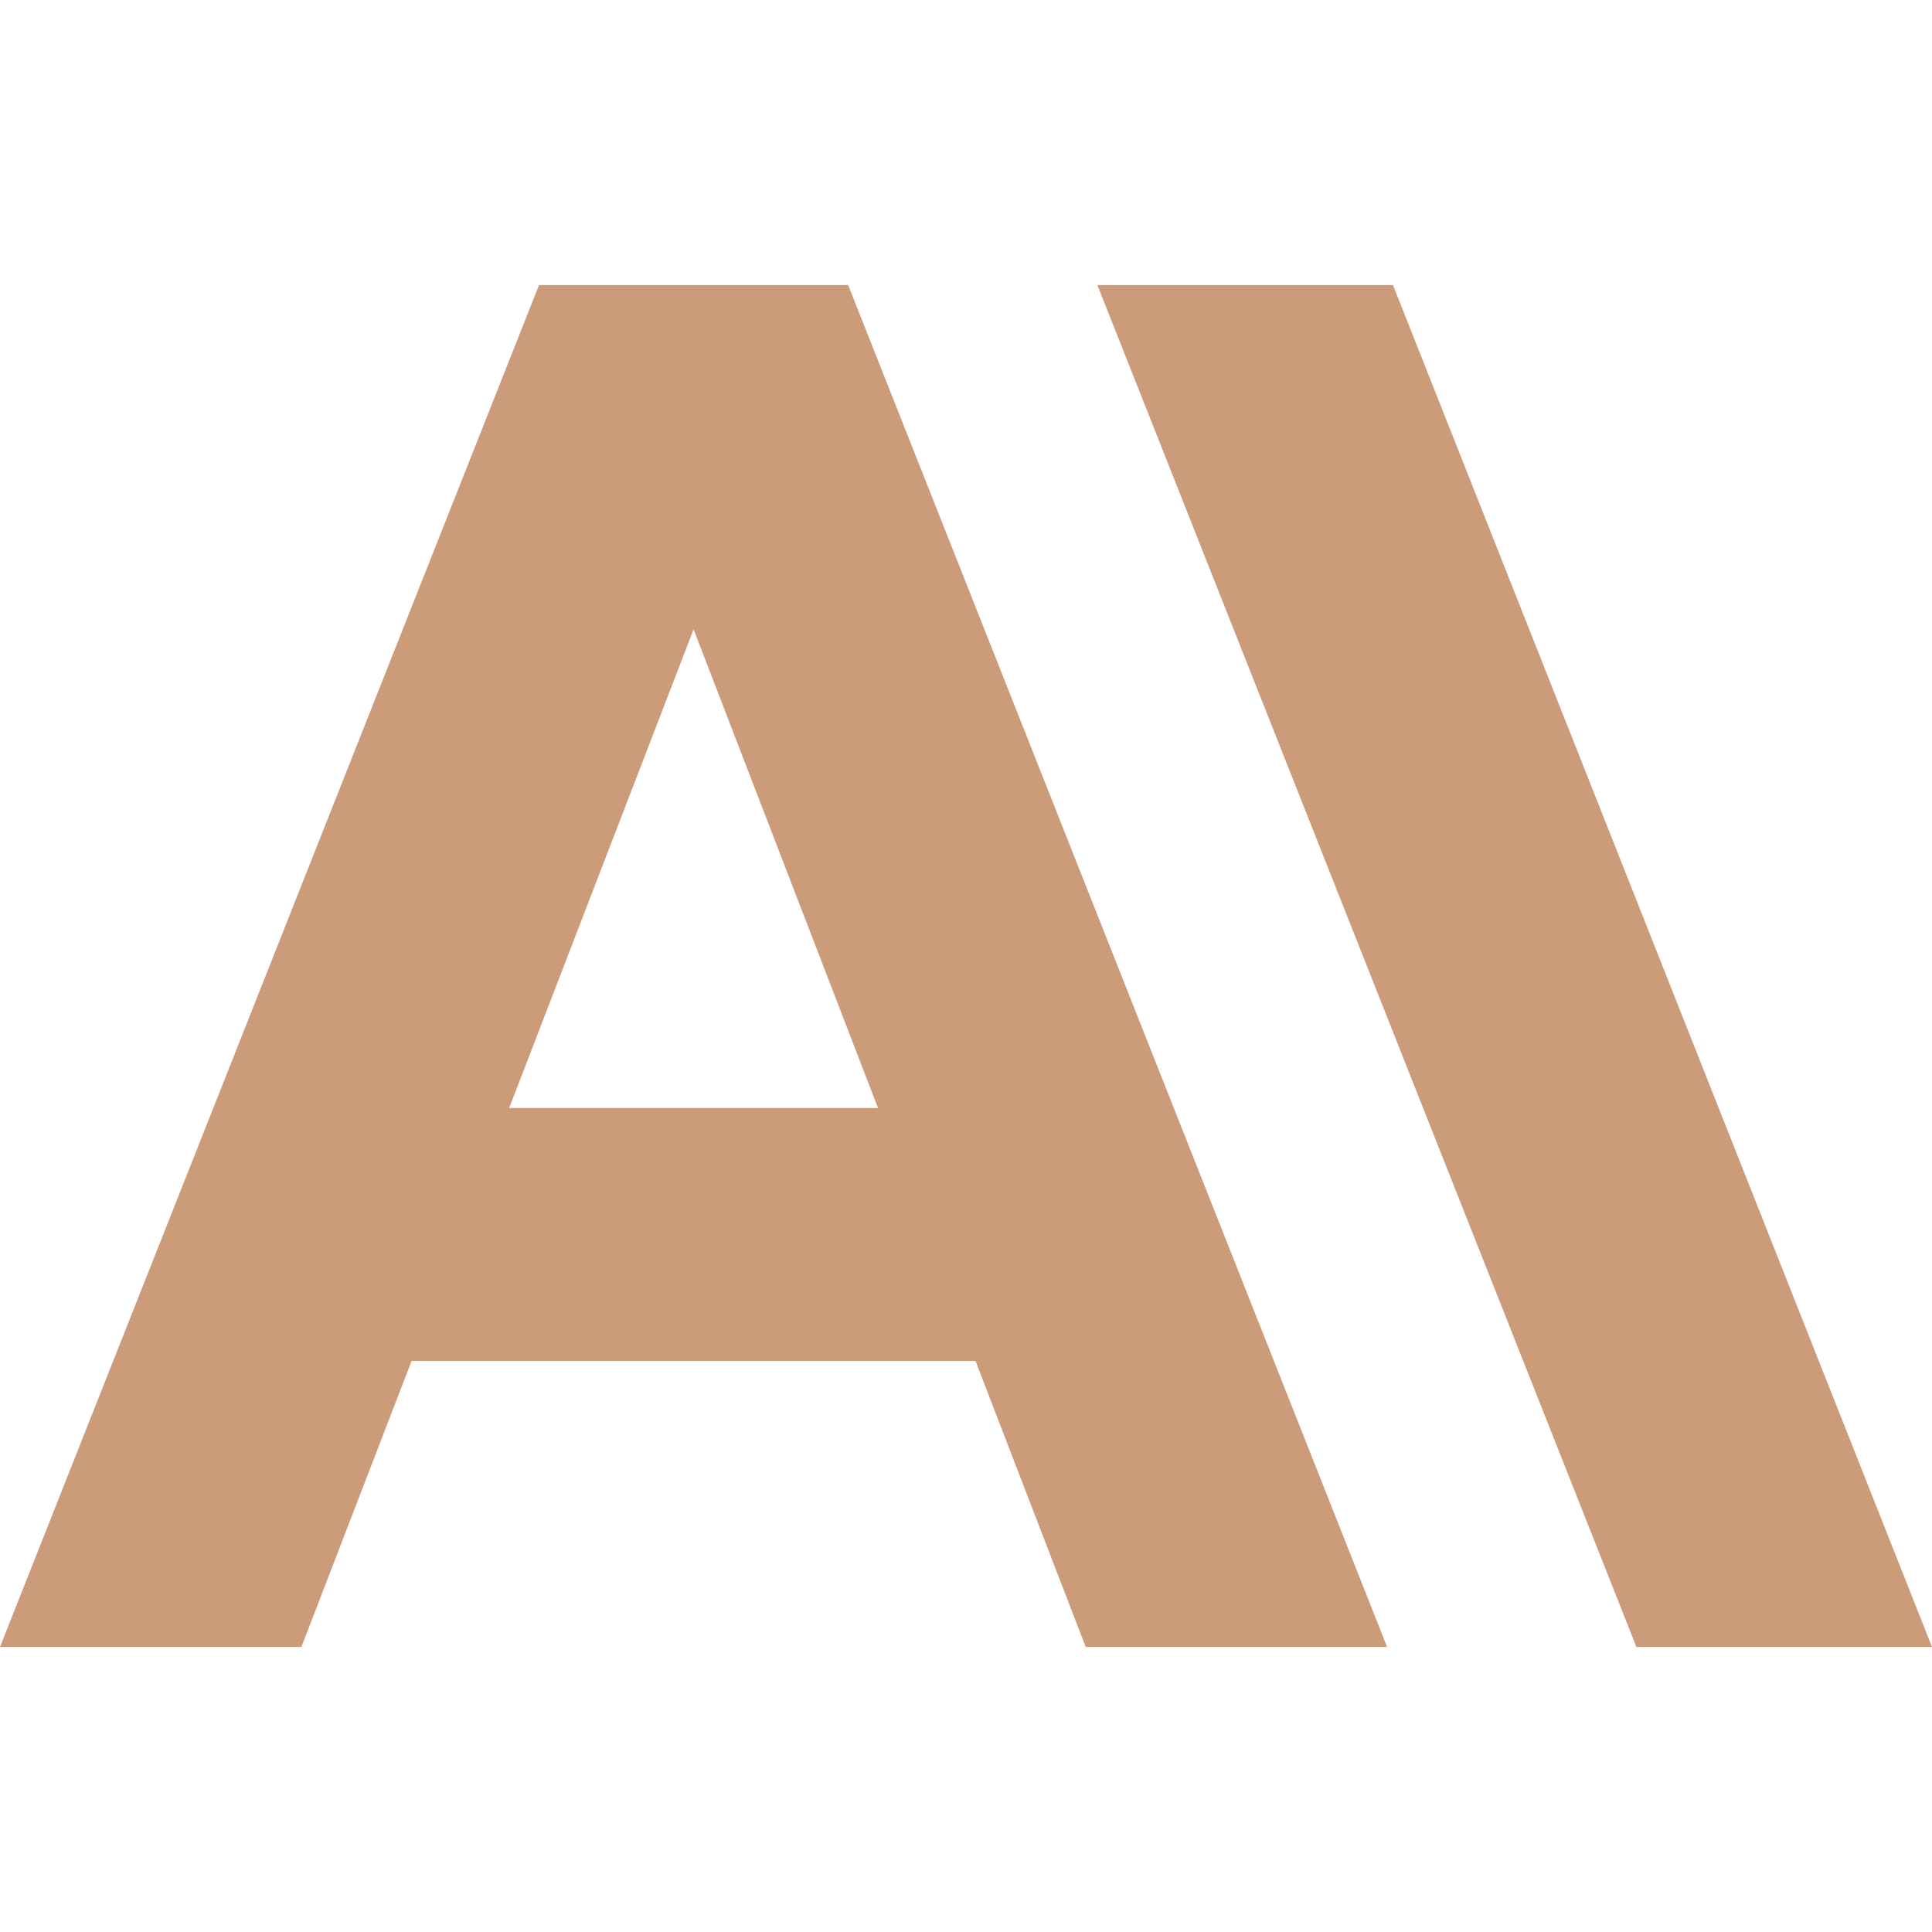
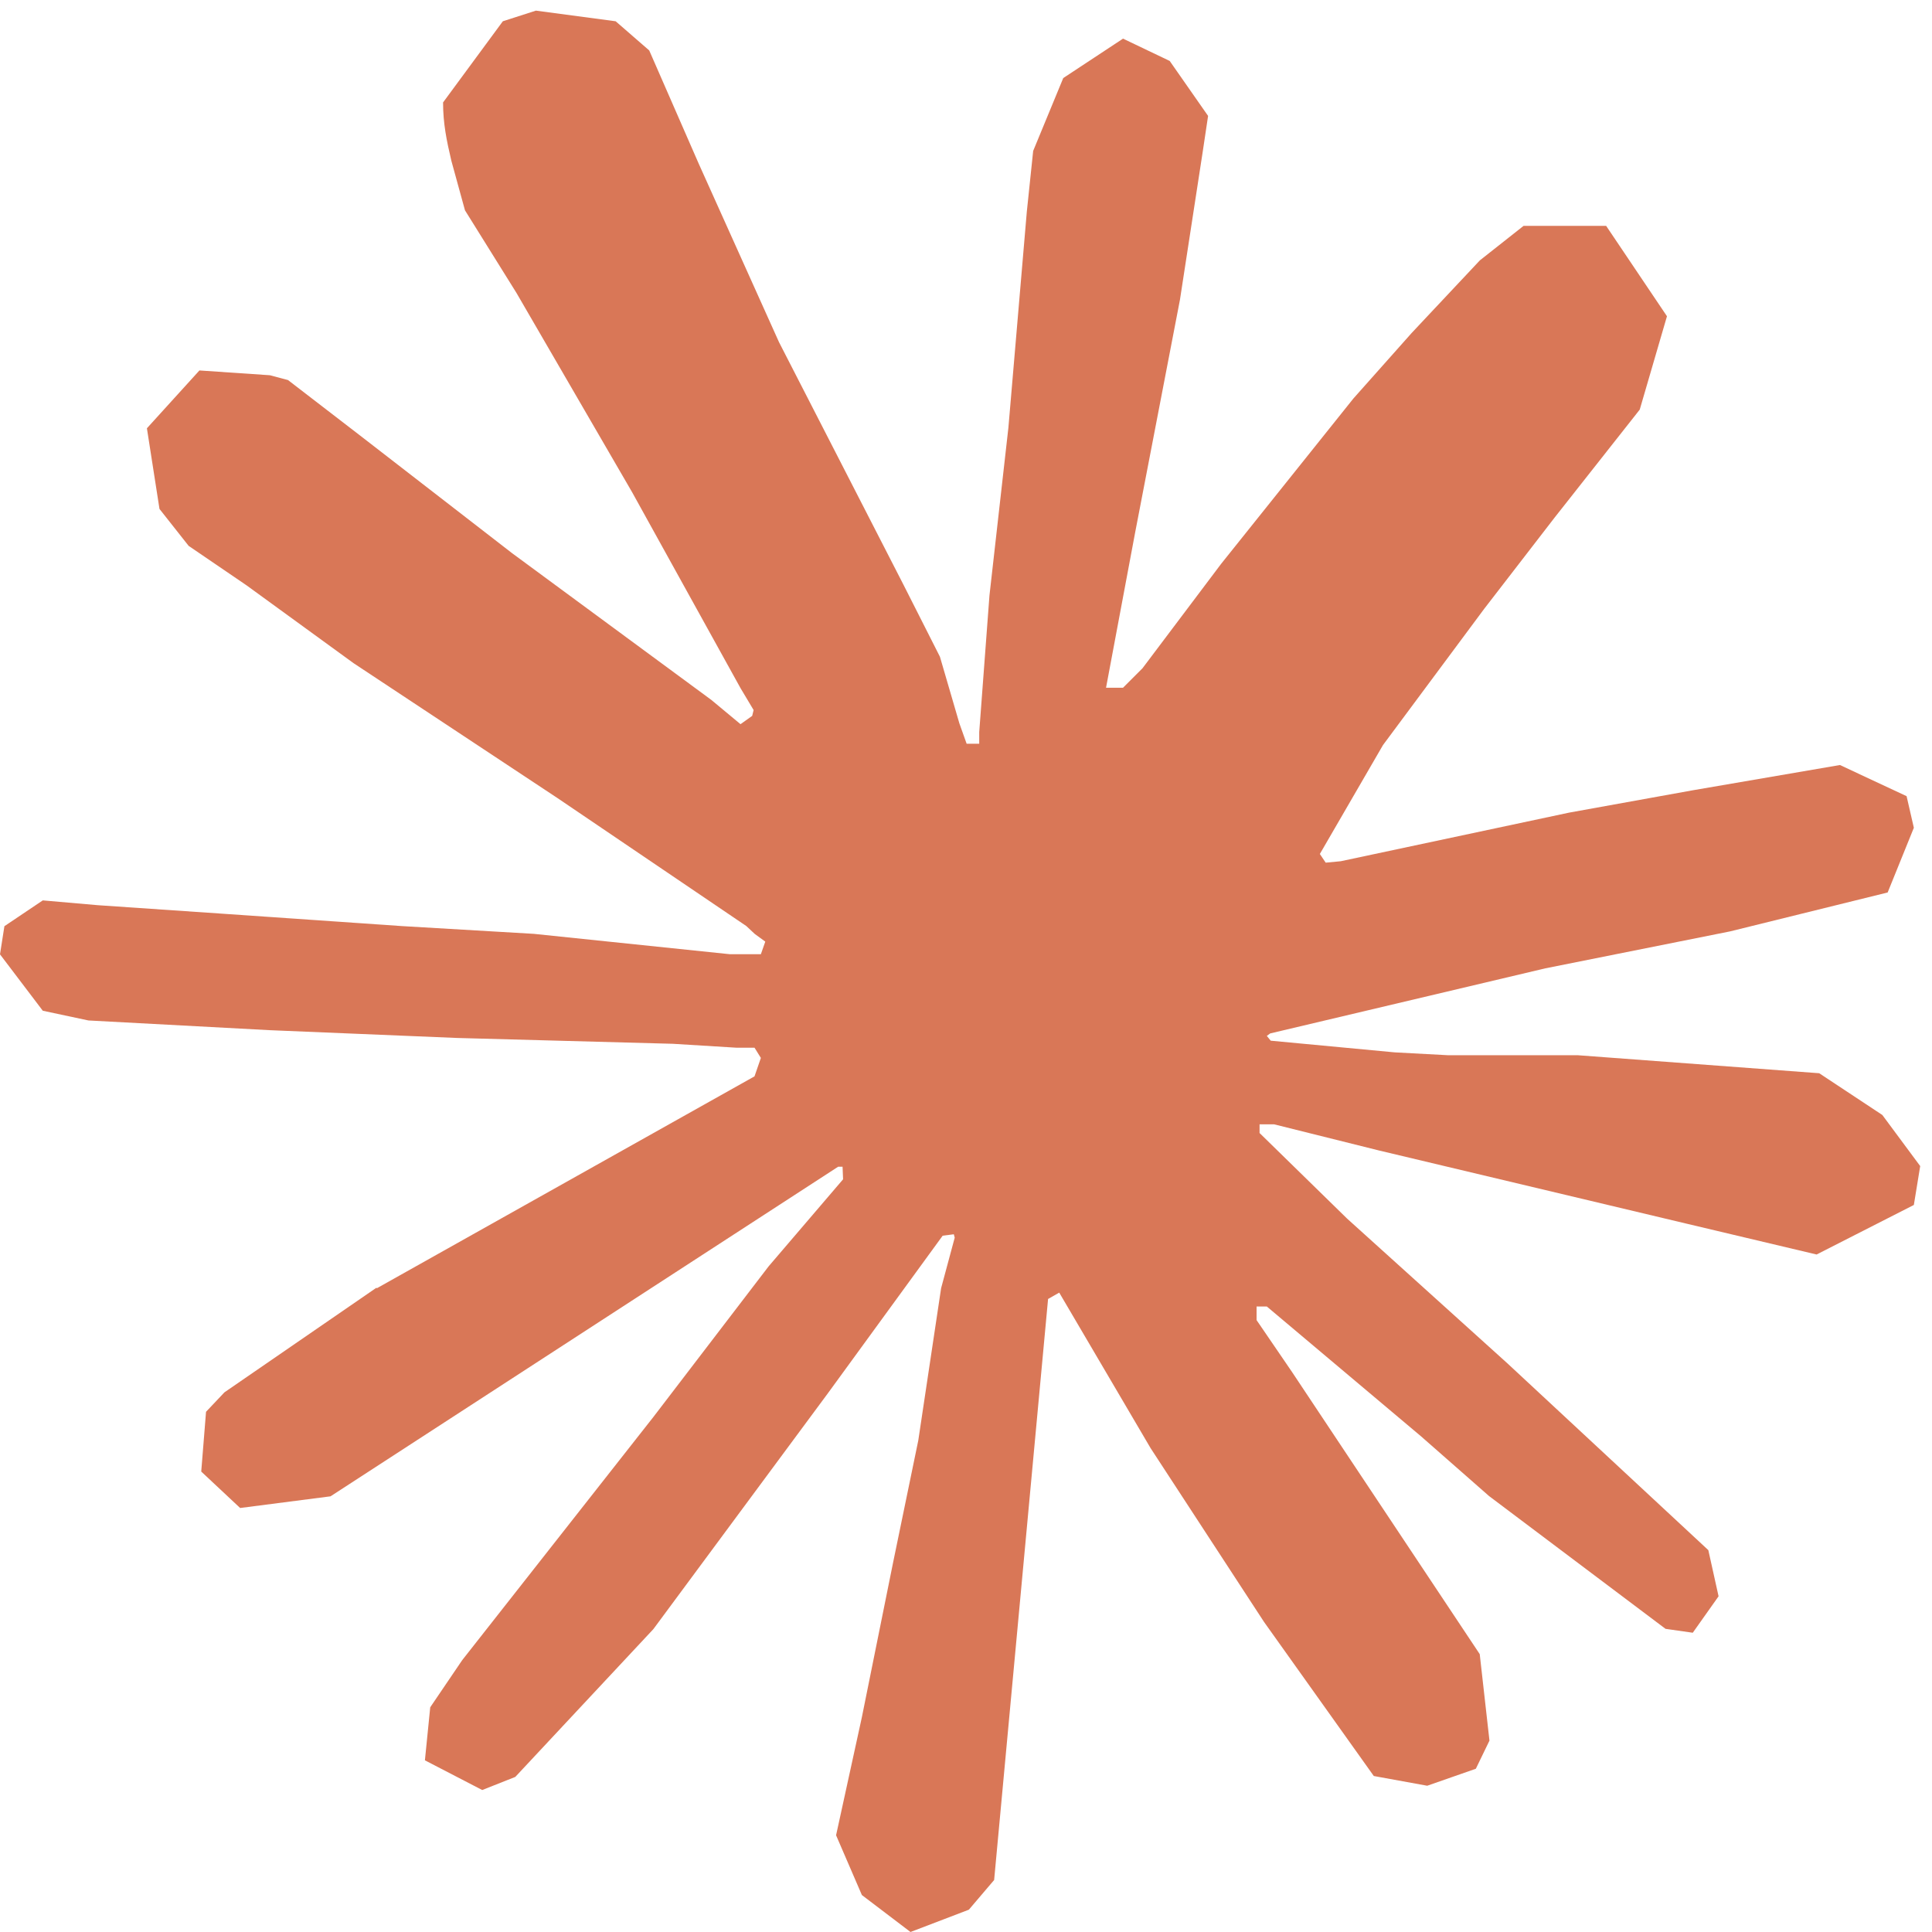
- <svg xmlns="http://www.w3.org/2000/svg" fill="#CC9B7A" role="img" viewBox="0 0 24 24">
-   <path d="M17.304 3.541h-3.672l6.696 16.918H24Zm-10.608 0L0 20.459h3.744l1.369-3.553h7.005l1.369 3.553h3.744L10.536 3.541Zm-.371 10.223 2.291-5.946 2.291 5.946Z" />
+ <svg xmlns="http://www.w3.org/2000/svg" width="1200" height="1200" viewBox="0 0 1200 1200">
+   <g id="g314">
+     <path id="path147" fill="#d97757" stroke="none" d="M 233.96 800.215 L 468.644 668.537 L 472.591 657.101 L 468.644 650.738 L 457.208 650.738 L 417.987 648.322 L 283.893 644.698 L 167.597 639.866 L 54.926 633.826 L 26.577 627.785 L 3.3e-05 592.752 L 2.738 575.275 L 26.577 559.248 L 60.725 562.228 L 136.188 567.383 L 249.423 575.195 L 331.57 580.027 L 453.262 592.671 L 472.591 592.671 L 475.329 584.859 L 468.725 580.027 L 463.571 575.195 L 346.389 495.785 L 219.544 411.866 L 153.101 363.544 L 117.181 339.06 L 99.06 316.107 L 91.248 266.014 L 123.866 230.094 L 167.678 233.074 L 178.873 236.054 L 223.248 270.201 L 318.04 343.57 L 441.826 434.738 L 459.946 449.799 L 467.195 444.644 L 468.081 441.02 L 459.946 427.409 L 392.617 305.718 L 320.779 181.933 L 288.805 130.631 L 280.349 99.866 C 277.369 87.221 275.195 76.591 275.195 63.624 L 312.322 13.208 L 332.859 6.604 L 382.389 13.208 L 403.248 31.329 L 434.014 101.718 L 483.866 212.537 L 561.181 363.221 L 583.812 407.919 L 595.893 449.315 L 600.403 461.96 L 608.215 461.96 L 608.215 454.712 L 614.577 369.826 L 626.336 265.611 L 637.772 131.517 L 641.718 93.745 L 660.403 48.483 L 697.53 24 L 726.524 37.852 L 750.363 72 L 747.06 94.067 L 732.886 186.201 L 705.101 330.524 L 686.98 427.168 L 697.53 427.168 L 709.611 415.087 L 758.497 350.175 L 840.644 247.49 L 876.886 206.738 L 919.168 161.718 L 946.309 140.295 L 997.611 140.295 L 1035.383 196.43 L 1018.47 254.416 L 965.638 321.423 L 921.826 378.202 L 859.007 462.765 L 819.785 530.416 L 823.409 535.812 L 832.752 534.926 L 974.658 504.725 L 1051.329 490.873 L 1142.819 475.168 L 1184.215 494.497 L 1188.725 514.148 L 1172.456 554.336 L 1074.604 578.497 L 959.839 601.45 L 788.94 641.879 L 786.846 643.409 L 789.262 646.389 L 866.255 653.638 L 899.195 655.409 L 979.812 655.409 L 1129.933 666.604 L 1169.154 692.537 L 1192.671 724.269 L 1188.725 748.43 L 1128.322 779.195 L 1046.819 759.866 L 856.591 714.604 L 791.356 698.336 L 782.336 698.336 L 782.336 703.732 L 836.698 756.886 L 936.322 846.846 L 1061.074 962.819 L 1067.436 991.49 L 1051.409 1014.121 L 1034.497 1011.705 L 924.886 929.235 L 882.604 892.108 L 786.846 811.49 L 780.483 811.49 L 780.483 819.946 L 802.55 852.242 L 919.087 1027.409 L 925.128 1081.128 L 916.671 1098.604 L 886.47 1109.154 L 853.289 1103.114 L 785.074 1007.356 L 714.685 899.517 L 657.906 802.872 L 650.98 806.819 L 617.477 1167.705 L 601.772 1186.148 L 565.53 1200 L 535.329 1177.047 L 519.302 1139.92 L 535.329 1066.551 L 554.658 970.792 L 570.362 894.685 L 584.537 800.134 L 592.993 768.725 L 592.43 766.631 L 585.503 767.517 L 514.228 865.369 L 405.826 1011.866 L 320.054 1103.678 L 299.517 1111.812 L 263.92 1093.369 L 267.221 1060.43 L 287.114 1031.114 L 405.826 880.107 L 477.423 786.524 L 523.651 732.483 L 523.329 724.671 L 520.591 724.671 L 205.289 929.396 L 149.154 936.644 L 124.993 914.014 L 127.973 876.886 L 139.409 864.805 L 234.201 799.57 L 233.879 799.893 Z" />
+   </g>
</svg>
